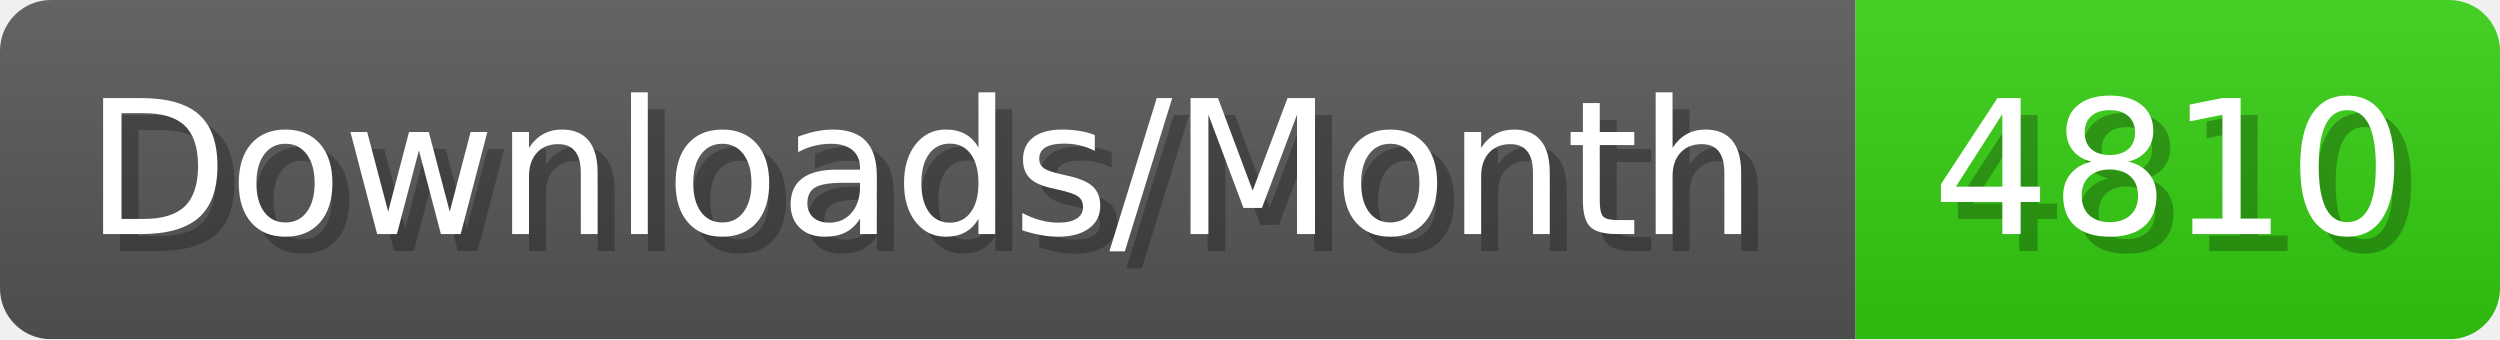
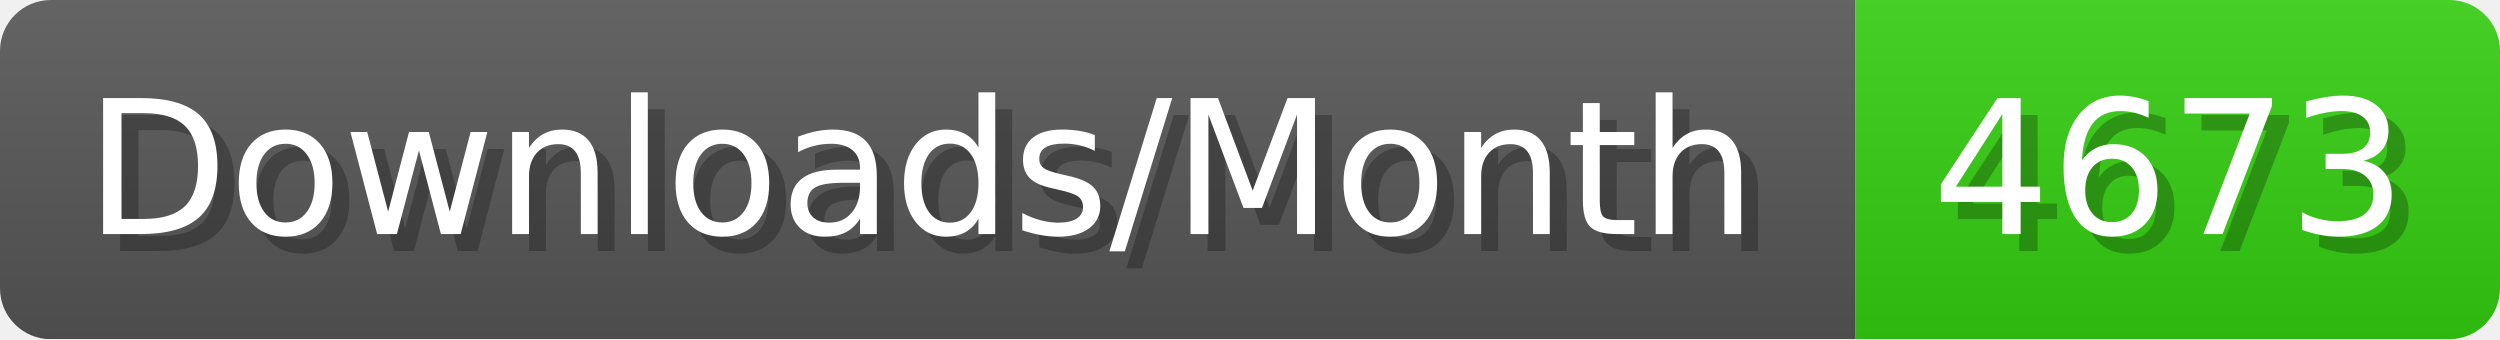
- <svg xmlns="http://www.w3.org/2000/svg" width="147.4" height="20" viewBox="0 0 1474 200" role="img" aria-label="Downloads/Month: 4810">
+ <svg xmlns="http://www.w3.org/2000/svg" width="147.4" height="20" viewBox="0 0 1474 200" role="img" aria-label="Downloads/Month: 4673">
  <linearGradient id="YlXUI" x2="0" y2="100%">
    <stop offset="0" stop-opacity=".1" stop-color="#EEE" />
    <stop offset="1" stop-opacity=".1" />
  </linearGradient>
  <mask id="JHhop">
    <rect width="1474" height="200" rx="30" fill="#FFF" />
  </mask>
  <g mask="url(#JHhop)">
    <rect width="1094" height="200" fill="#555" />
    <rect width="380" height="200" fill="#3C1" x="1094" />
    <rect width="1474" height="200" fill="url(#YlXUI)" />
  </g>
  <g aria-hidden="true" fill="#fff" text-anchor="start" font-family="Verdana,DejaVu Sans,sans-serif" font-size="110">
    <text x="60" y="148" textLength="994" fill="#000" opacity="0.25">Downloads/Month</text>
    <text x="50" y="138" textLength="994">Downloads/Month</text>
-     <text x="1149" y="148" textLength="280" fill="#000" opacity="0.25">4810</text>
-     <text x="1139" y="138" textLength="280">4810</text>
+     <text x="1149" y="148" textLength="280" fill="#000" opacity="0.25">4673</text>
+     <text x="1139" y="138" textLength="280">4673</text>
  </g>
</svg>
